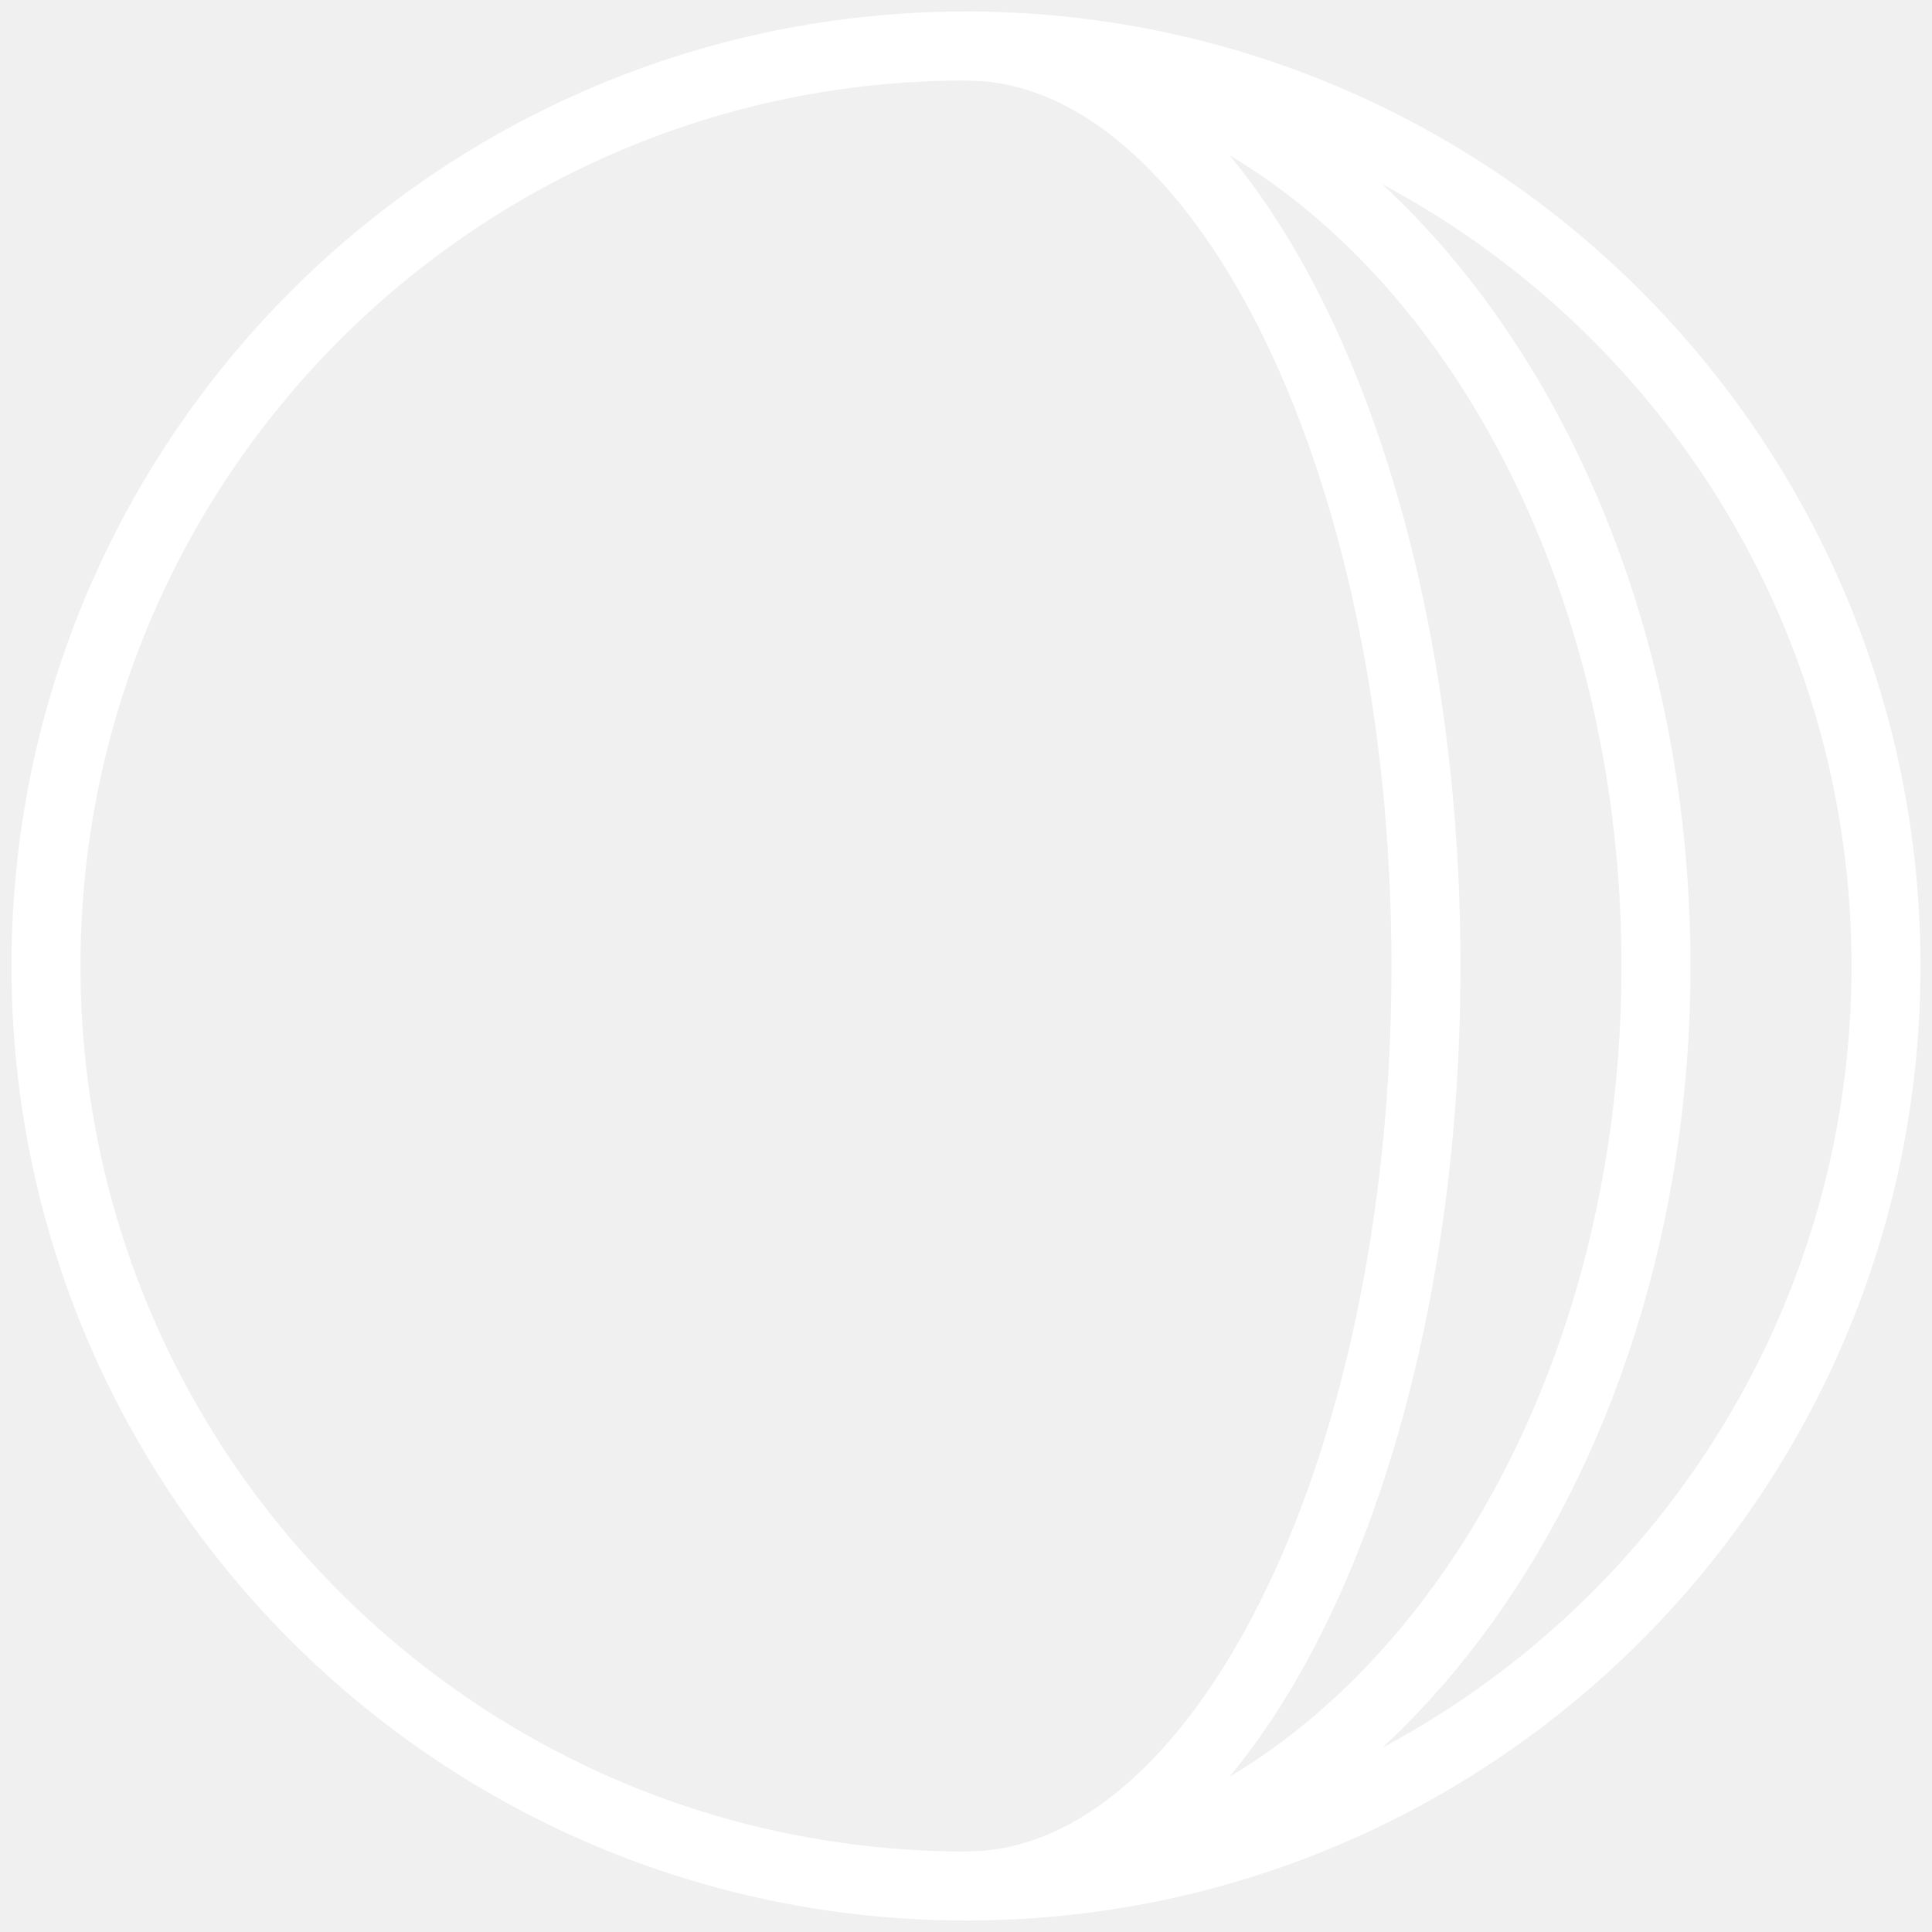
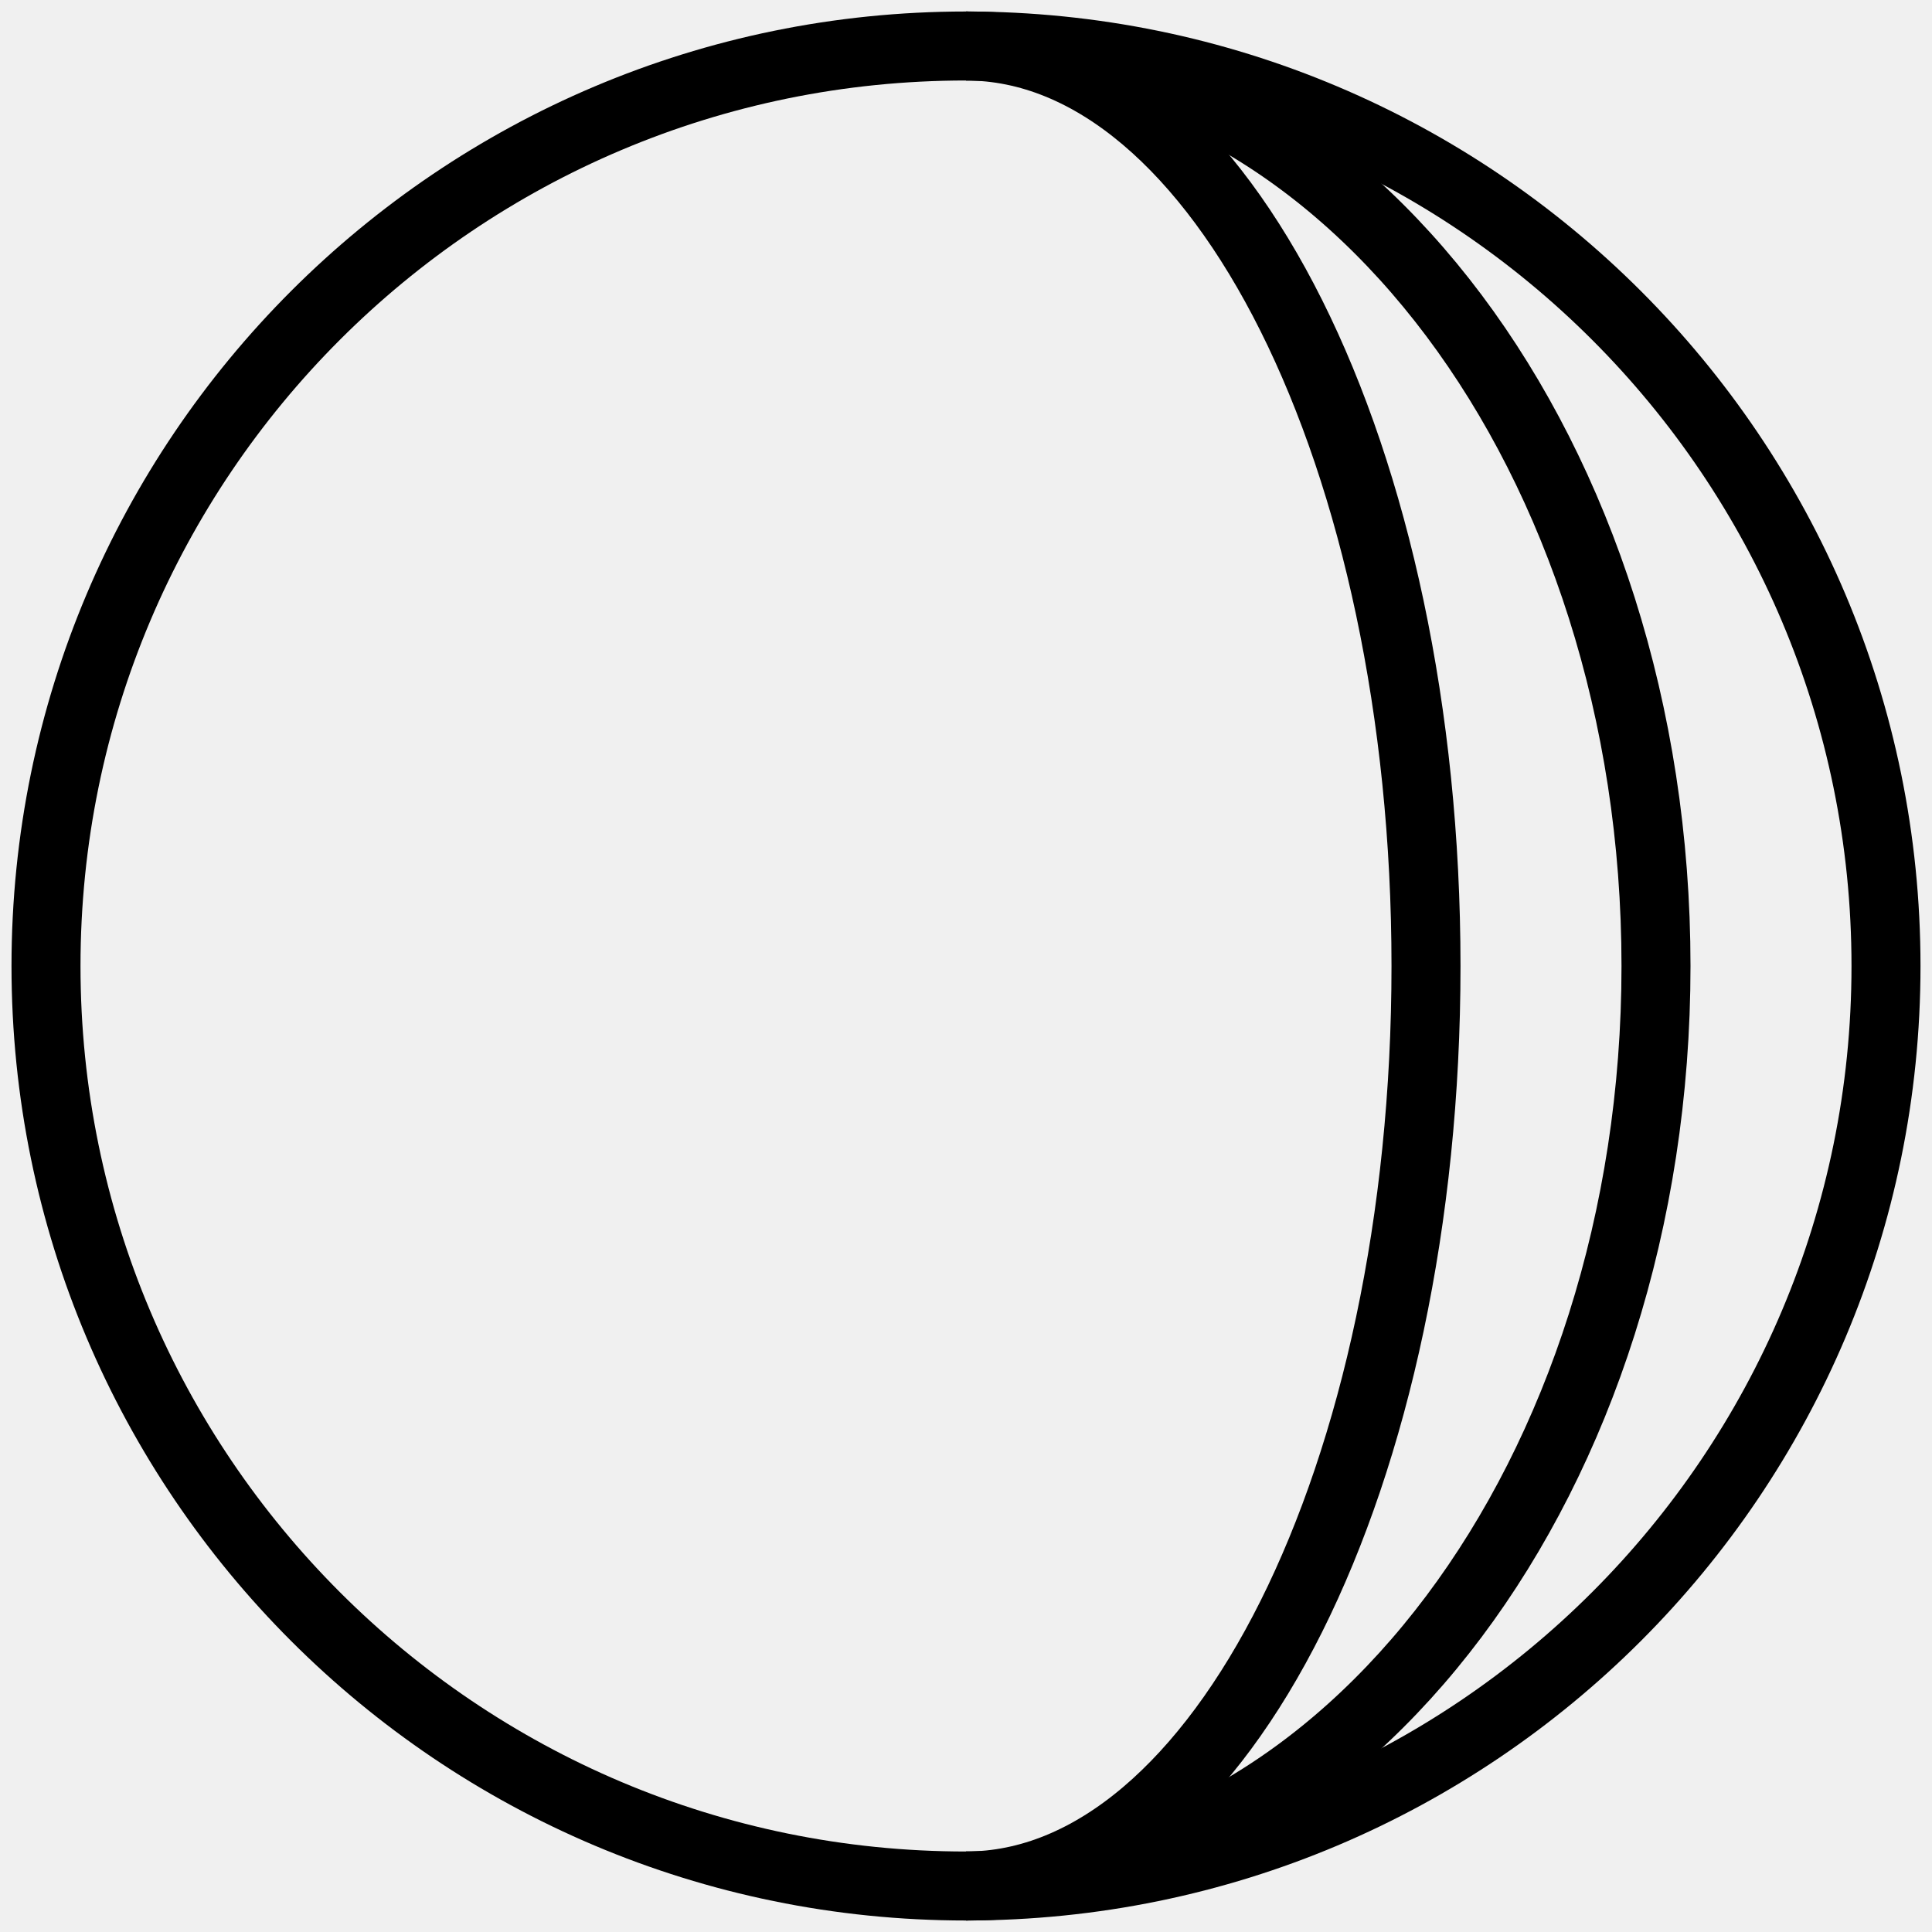
<svg xmlns="http://www.w3.org/2000/svg" viewBox="0 0 42 42" fill="none">
-   <circle cx="21" cy="21" r="20" stroke="white" stroke-width="1.5" />
-   <path d="M21 41C26.523 41 31 32.046 31 21C31 9.954 26.523 1 21 1" stroke="white" stroke-width="1.5" />
-   <path d="M21 41C29.284 41 36 32.046 36 21C36 9.954 29.284 1 21 1" stroke="white" stroke-width="1.5" />
+   <circle cx="21" cy="21" r="20" stroke="currentColor" stroke-width="1.5" />
+   <path d="M21 41C26.523 41 31 32.046 31 21C31 9.954 26.523 1 21 1" stroke="currentColor" stroke-width="1.5" />
+   <path d="M21 41C29.284 41 36 32.046 36 21C36 9.954 29.284 1 21 1" stroke="currentColor" stroke-width="1.5" />
</svg>
